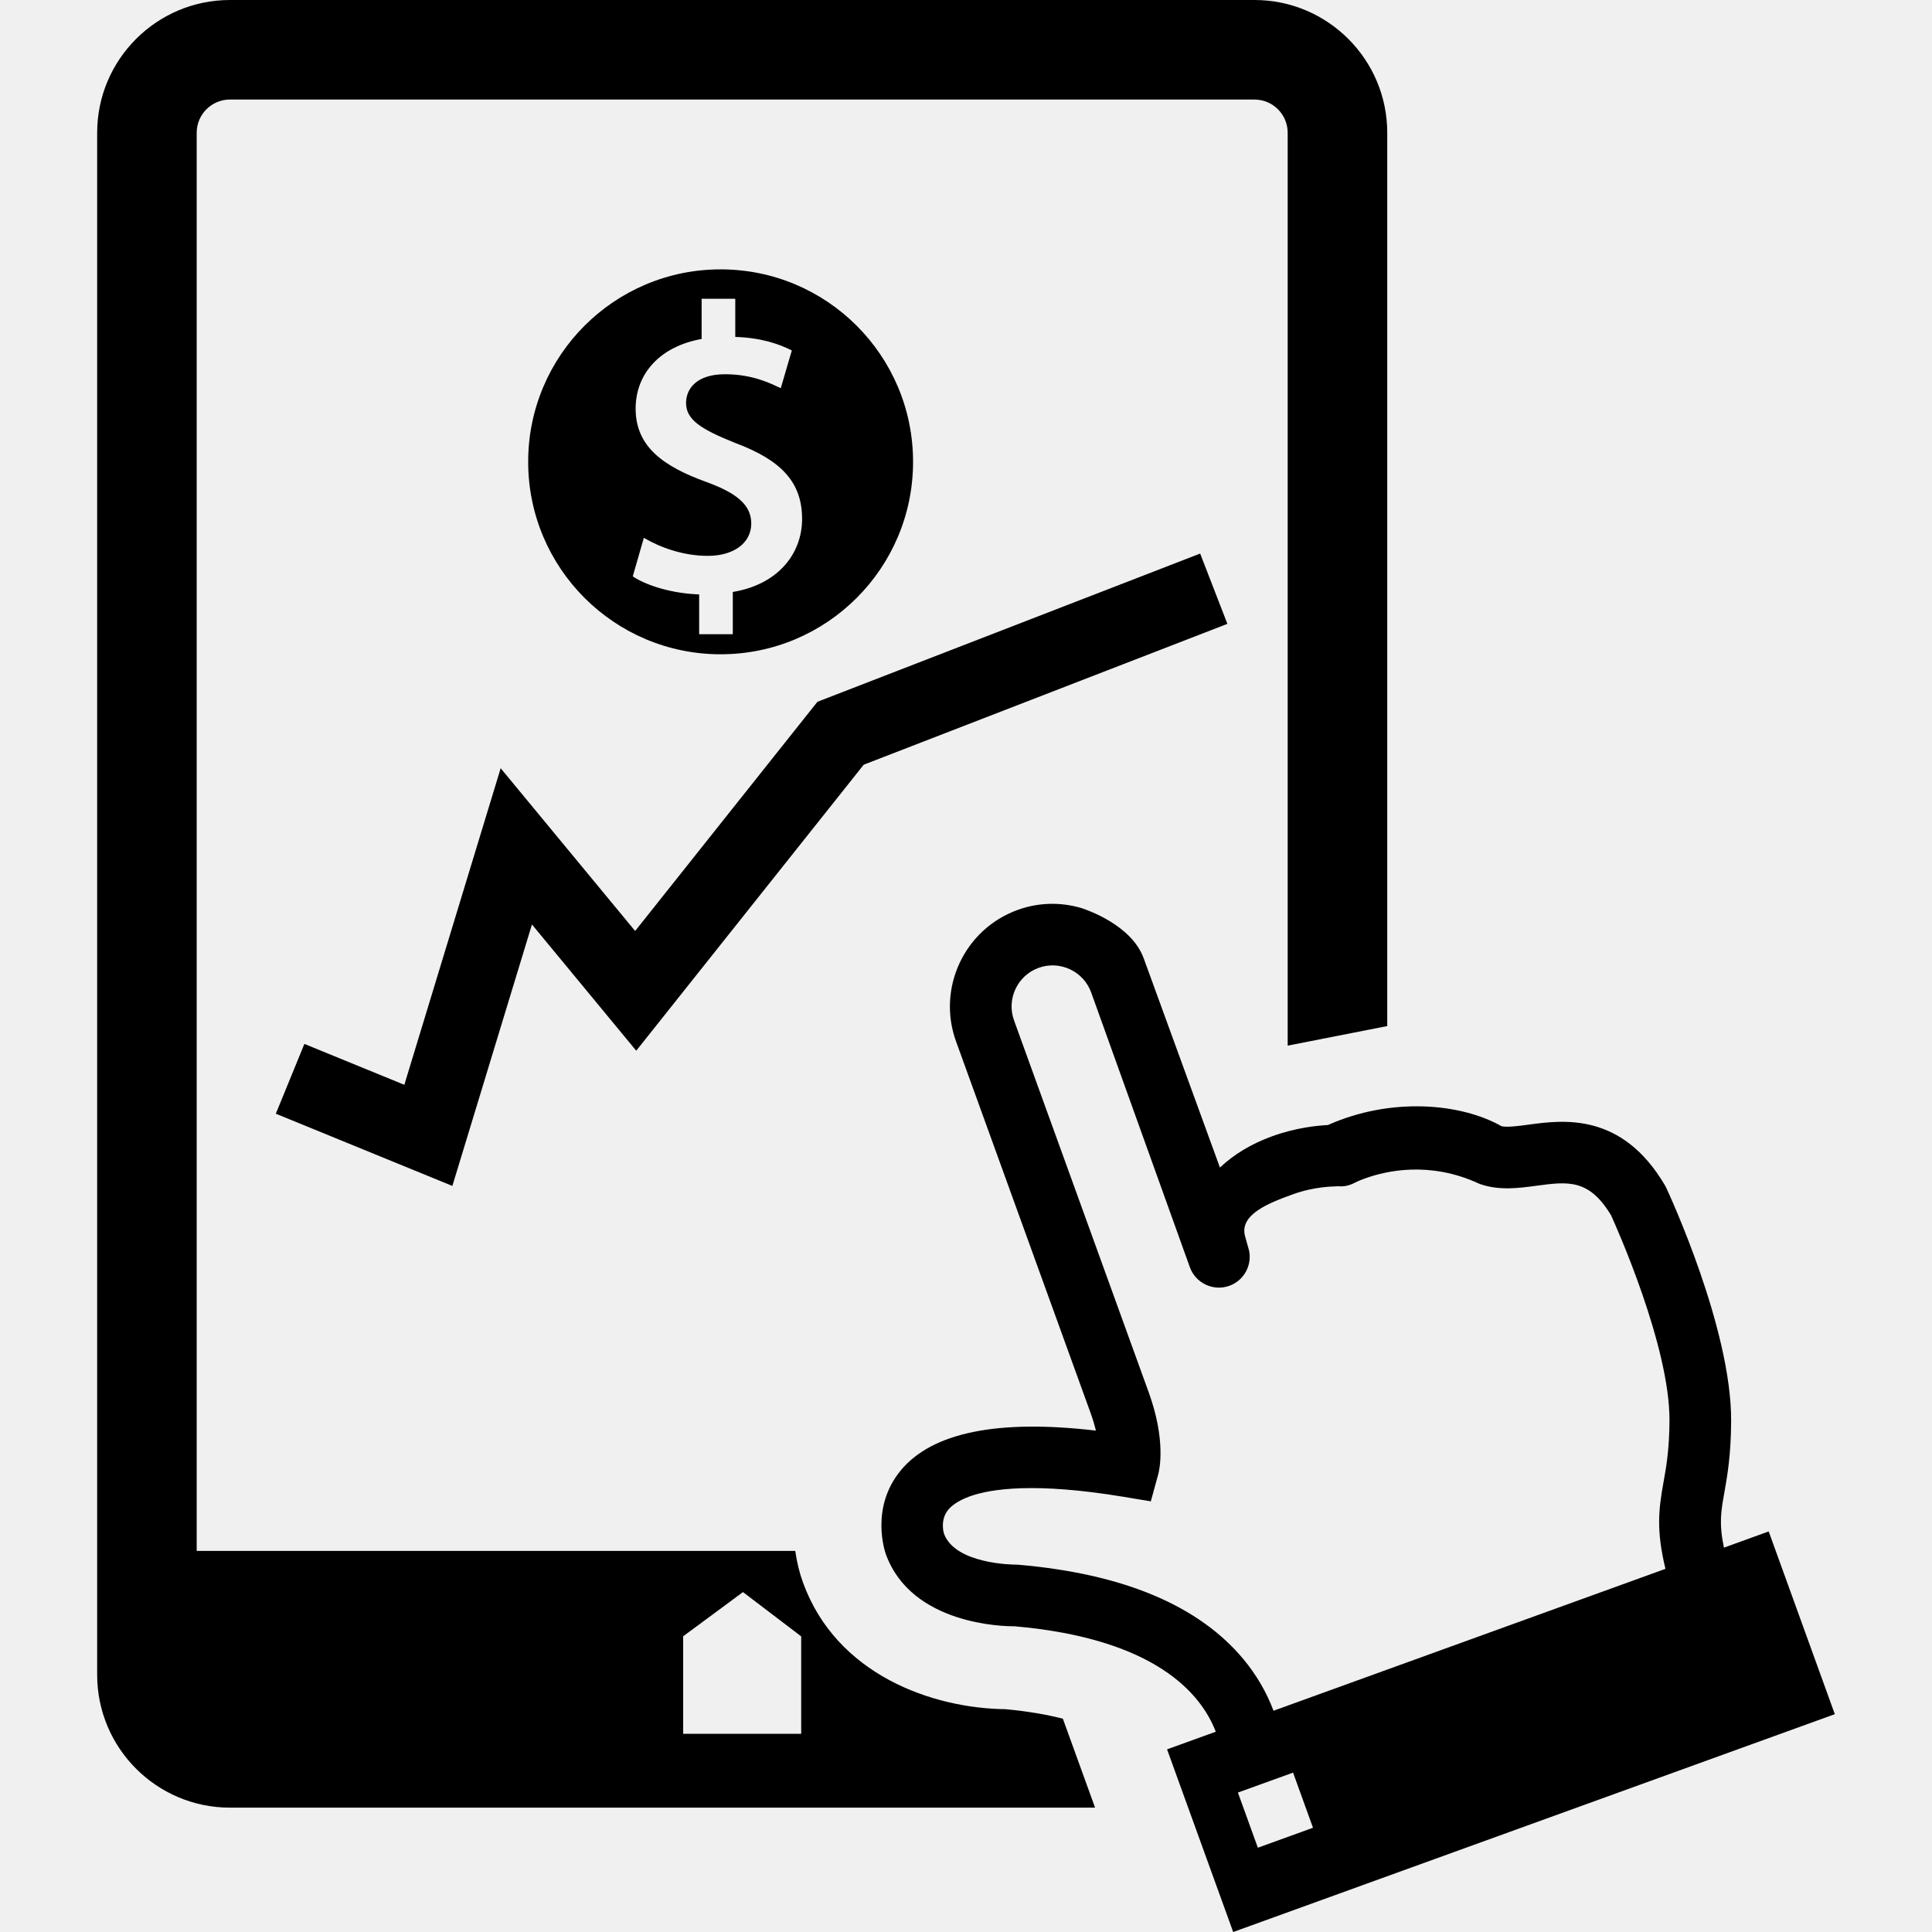
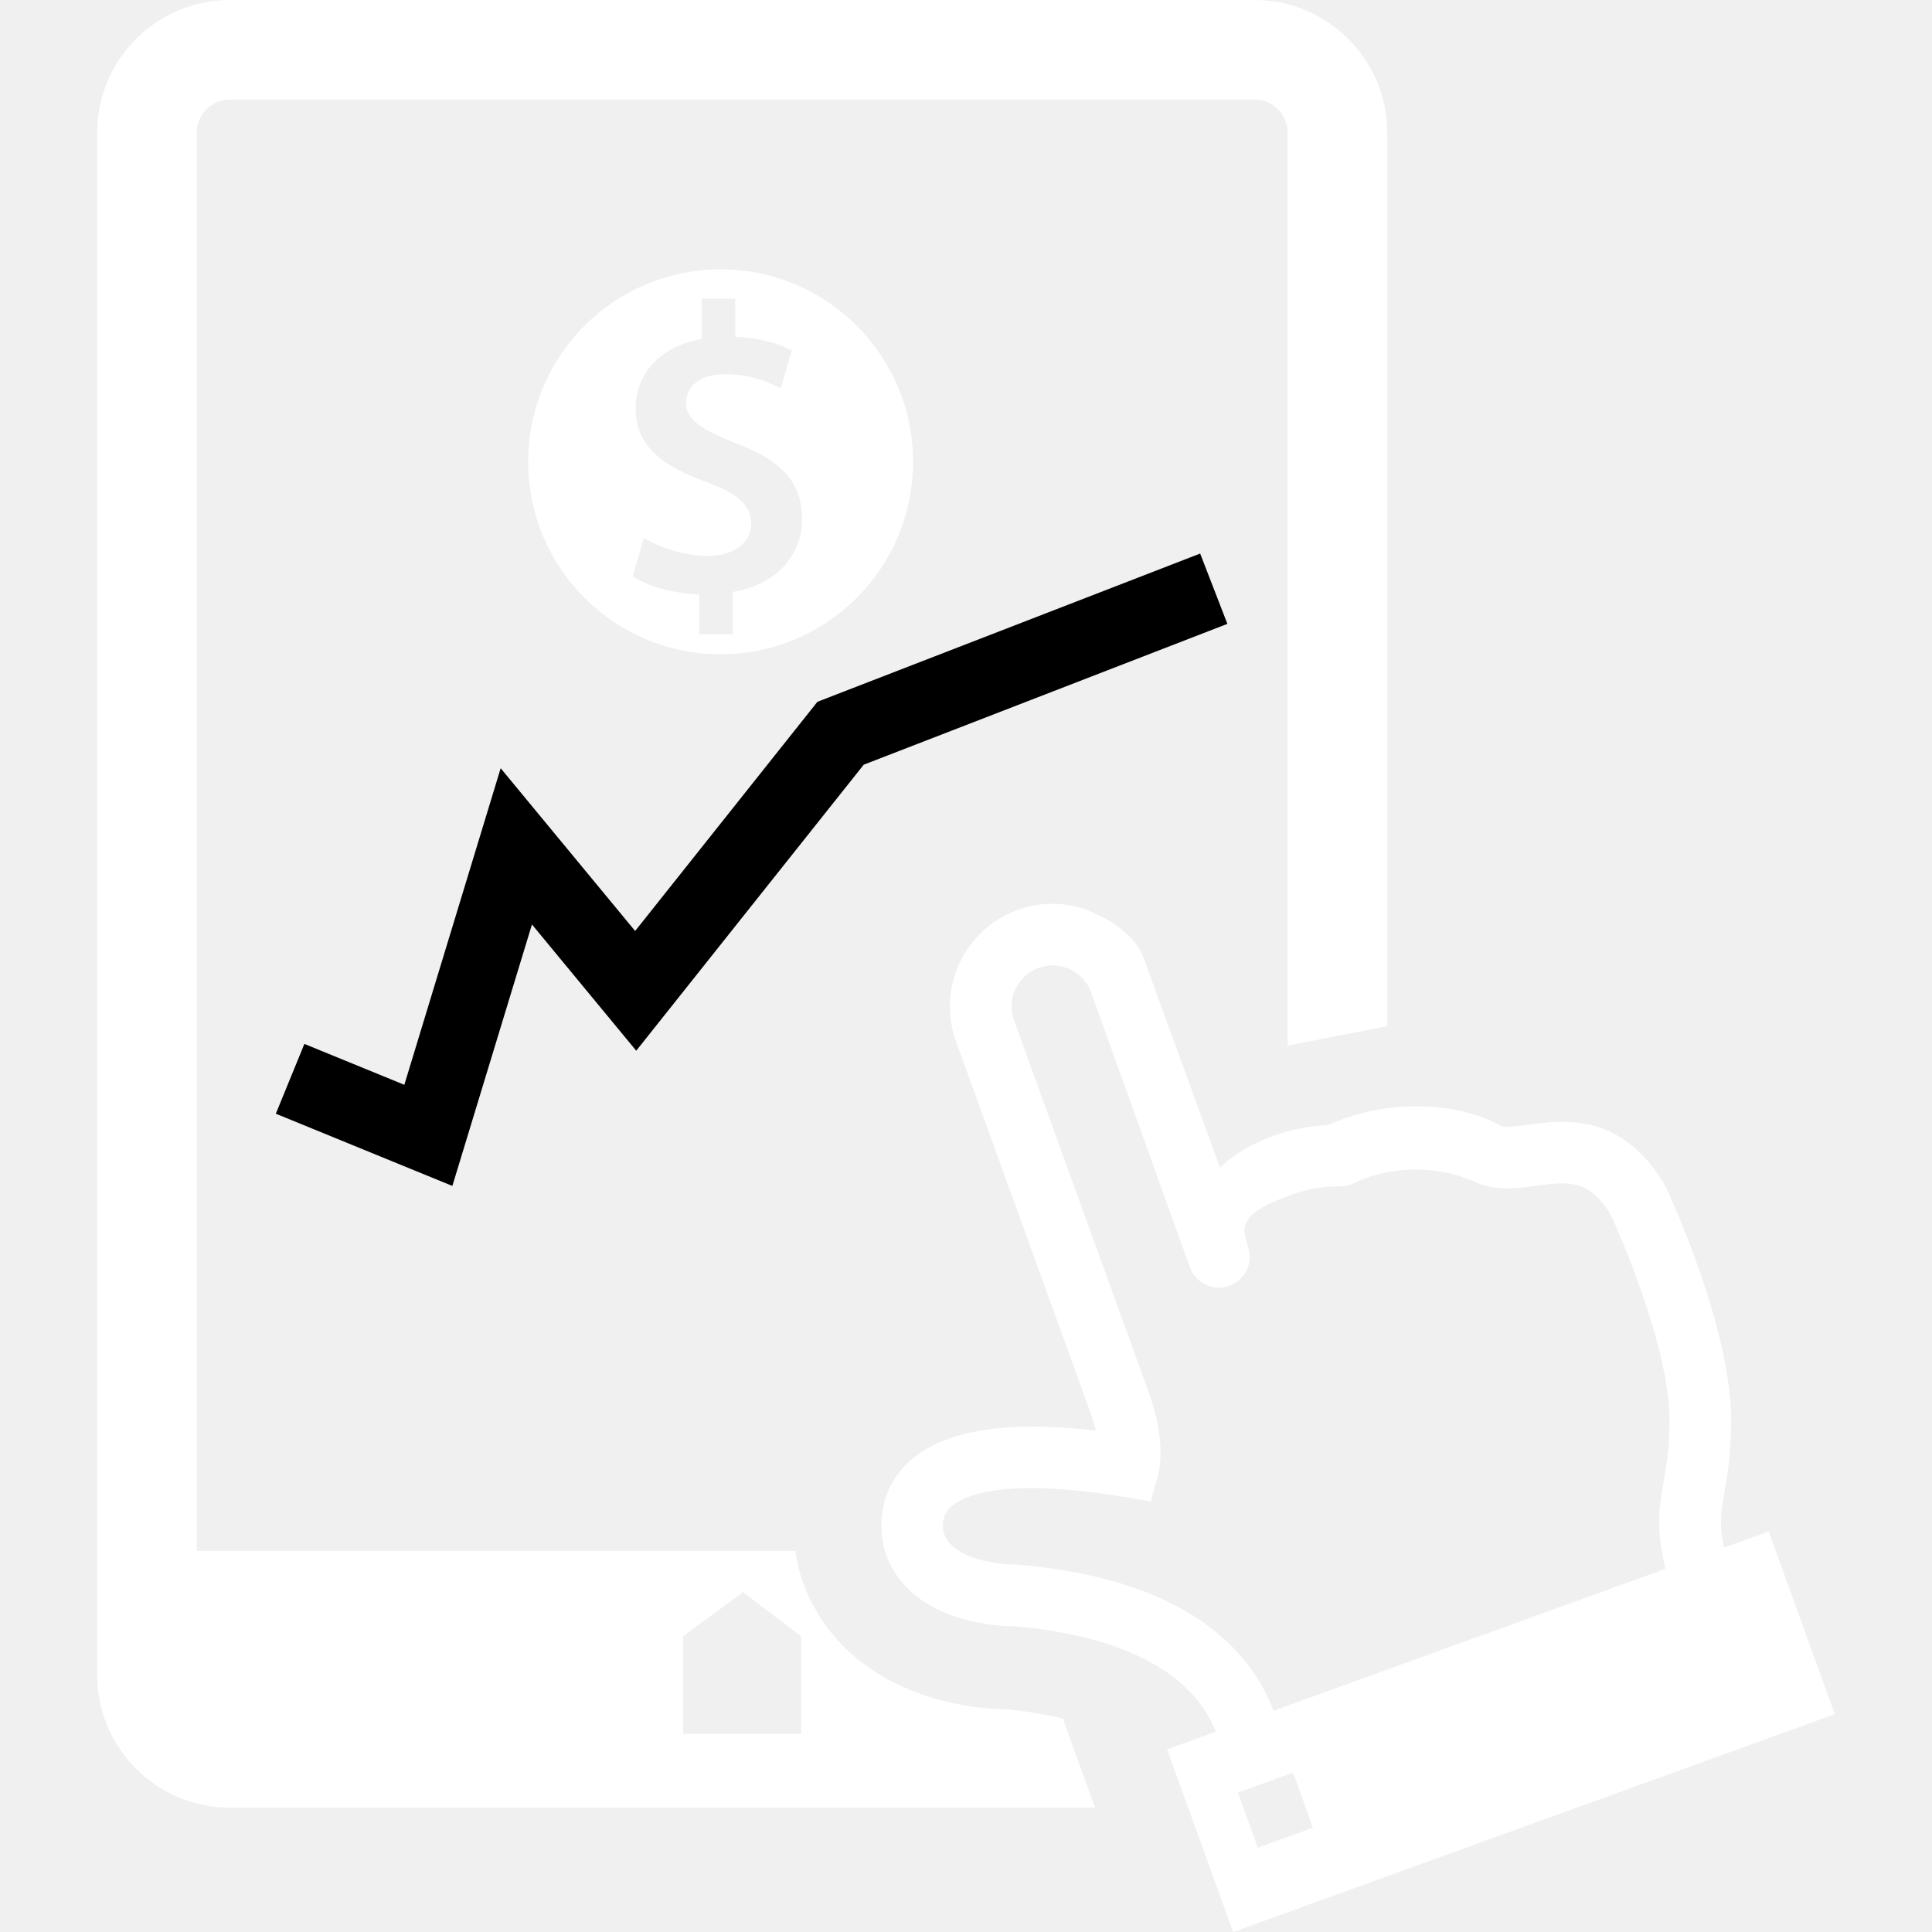
<svg xmlns="http://www.w3.org/2000/svg" version="1.1" id="Capa_1" x="0px" y="0px" width="124.771px" height="124.771px" viewBox="0 0 124.771 124.771" style="enable-background:new 0 0 124.771 124.771;" xml:space="preserve">
  <g>
    <g>
-       <path d="M114.225,98.902l-2.891,1.047c-0.328-1.576-0.189-2.347,0.02-3.517c0.193-1.09,0.436-2.442,0.445-4.666    c0.028-5.965-4.015-14.682-4.205-15.086l-0.072-0.135c-2.787-4.724-6.564-4.218-8.82-3.912c-0.638,0.086-1.354,0.181-1.729,0.101    c-2.629-1.496-7.149-1.893-11.215-0.078c-0.694,0.035-2.084,0.174-3.607,0.727c-1.319,0.479-2.448,1.154-3.366,2.018    c-1.834-5.031-4.563-12.521-4.921-13.506c-0.781-2.158-3.678-3.139-4.021-3.25c-1.365-0.402-2.793-0.363-4.123,0.119    c-3.438,1.244-5.222,5.055-3.978,8.49l8.696,24.016c0.15,0.42,0.259,0.795,0.337,1.121c-6.349-0.744-10.566,0.121-12.592,2.557    c-2.022,2.435-1.016,5.306-0.972,5.427c1.66,4.581,7.69,4.661,8.297,4.651c9.101,0.795,12.06,4.349,13.008,6.81l-3.146,1.139    l4.271,11.797l38.854-14.069L114.225,98.902z M81.234,119.328l-1.288-3.562l3.562-1.288l1.287,3.561L81.234,119.328z     M107.557,101.318l-25.312,9.164c-0.449-1.199-1.1-2.314-1.938-3.324c-2.889-3.474-7.771-5.527-14.561-6.107l-0.173-0.006    c-0.038,0-3.887-0.008-4.61-2.002c-0.011-0.035-0.273-0.881,0.281-1.547c0.191-0.23,0.587-0.566,1.37-0.853    c1.403-0.508,4.265-0.916,9.935,0.021l1.771,0.295l0.478-1.736c0.094-0.348,0.5-2.233-0.615-5.312l-8.696-24.014    c-0.496-1.373,0.216-2.894,1.588-3.392c1.374-0.498,2.896,0.215,3.394,1.588l6.375,17.75c0.375,1.033,1.52,1.567,2.551,1.195    c0.943-0.343,1.472-1.324,1.271-2.277l-0.246-0.883c-0.439-1.449,1.568-2.203,3.098-2.756c1.393-0.505,2.676-0.5,2.688-0.5    c0.064,0,0.127-0.005,0.191-0.013c0.367,0.029,0.699-0.02,1.085-0.221c0.002,0,0.239-0.127,0.672-0.283    c1.387-0.502,4.177-1.129,7.336,0.324l0.16,0.061c1.212,0.406,2.469,0.236,3.581,0.086c2.035-0.272,3.386-0.452,4.812,1.906    c0.317,0.697,3.798,8.445,3.774,13.26c-0.01,1.886-0.21,3.005-0.387,3.99C107.111,97.507,106.957,98.82,107.557,101.318z" />
-       <path d="M64.943,110.382c-4.73-0.054-10.926-2.22-13.087-8.187c-0.22-0.6-0.391-1.291-0.497-2.035H12.703V8.572    c0-1.182,0.962-2.143,2.143-2.143h66.169c1.183,0,2.145,0.961,2.145,2.143v58.956l6.43-1.263V8.572C89.59,3.845,85.744,0,81.018,0    h-66.17C10.12,0,6.275,3.846,6.275,8.572v99.594c0,4.729,3.846,8.574,8.572,8.574h55.874l-2.08-5.744    C67.605,110.73,66.379,110.517,64.943,110.382z M51.742,111.97H44.12v-6.297l3.862-2.854l3.76,2.86V111.97z" />
+       <path fill="#FFFFFF" d="M114.225,98.902l-2.891,1.047c-0.328-1.576-0.189-2.347,0.02-3.517c0.193-1.09,0.436-2.442,0.445-4.666    c0.028-5.965-4.015-14.682-4.205-15.086l-0.072-0.135c-2.787-4.724-6.564-4.218-8.82-3.912c-0.638,0.086-1.354,0.181-1.729,0.101    c-2.629-1.496-7.149-1.893-11.215-0.078c-0.694,0.035-2.084,0.174-3.607,0.727c-1.319,0.479-2.448,1.154-3.366,2.018    c-1.834-5.031-4.563-12.521-4.921-13.506c-0.781-2.158-3.678-3.139-4.021-3.25c-1.365-0.402-2.793-0.363-4.123,0.119    c-3.438,1.244-5.222,5.055-3.978,8.49l8.696,24.016c0.15,0.42,0.259,0.795,0.337,1.121c-6.349-0.744-10.566,0.121-12.592,2.557    c-2.022,2.435-1.016,5.306-0.972,5.427c1.66,4.581,7.69,4.661,8.297,4.651c9.101,0.795,12.06,4.349,13.008,6.81l-3.146,1.139    l4.271,11.797l38.854-14.069L114.225,98.902z M81.234,119.328l-1.288-3.562l3.562-1.288l1.287,3.561L81.234,119.328z     M107.557,101.318l-25.312,9.164c-0.449-1.199-1.1-2.314-1.938-3.324c-2.889-3.474-7.771-5.527-14.561-6.107l-0.173-0.006    c-0.038,0-3.887-0.008-4.61-2.002c-0.011-0.035-0.273-0.881,0.281-1.547c0.191-0.23,0.587-0.566,1.37-0.853    c1.403-0.508,4.265-0.916,9.935,0.021l1.771,0.295l0.478-1.736c0.094-0.348,0.5-2.233-0.615-5.312l-8.696-24.014    c-0.496-1.373,0.216-2.894,1.588-3.392c1.374-0.498,2.896,0.215,3.394,1.588l6.375,17.75c0.375,1.033,1.52,1.567,2.551,1.195    c0.943-0.343,1.472-1.324,1.271-2.277l-0.246-0.883c-0.439-1.449,1.568-2.203,3.098-2.756c1.393-0.505,2.676-0.5,2.688-0.5    c0.064,0,0.127-0.005,0.191-0.013c0.367,0.029,0.699-0.02,1.085-0.221c0.002,0,0.239-0.127,0.672-0.283    c1.387-0.502,4.177-1.129,7.336,0.324l0.16,0.061c1.212,0.406,2.469,0.236,3.581,0.086c2.035-0.272,3.386-0.452,4.812,1.906    c0.317,0.697,3.798,8.445,3.774,13.26c-0.01,1.886-0.21,3.005-0.387,3.99C107.111,97.507,106.957,98.82,107.557,101.318z" />
+       <path fill="#FFFFFF" d="M64.943,110.382c-4.73-0.054-10.926-2.22-13.087-8.187c-0.22-0.6-0.391-1.291-0.497-2.035H12.703V8.572    c0-1.182,0.962-2.143,2.143-2.143h66.169c1.183,0,2.145,0.961,2.145,2.143v58.956l6.43-1.263V8.572C89.59,3.845,85.744,0,81.018,0    h-66.17C10.12,0,6.275,3.846,6.275,8.572v99.594c0,4.729,3.846,8.574,8.572,8.574h55.874l-2.08-5.744    C67.605,110.73,66.379,110.517,64.943,110.382z M51.742,111.97H44.12v-6.297l3.862-2.854l3.76,2.86V111.97z" />
      <polygon points="26.112,70.058 19.657,67.417 17.813,71.925 29.214,76.589 34.354,59.703 41.089,67.857 55.781,49.385     79.266,40.29 77.508,35.749 52.791,45.322 41.018,60.124 32.334,49.613   " />
-       <path d="M58.967,29.825c0-6.864-5.564-12.429-12.429-12.429c-6.865,0-12.428,5.564-12.428,12.429    c0,6.865,5.564,12.429,12.428,12.429C53.402,42.254,58.967,36.69,58.967,29.825z M40.865,37.223l0.715-2.489    c1.033,0.607,2.516,1.164,4.13,1.164c1.668,0,2.807-0.82,2.807-2.092c0-1.191-0.927-1.959-2.886-2.674    c-2.781-1.006-4.581-2.278-4.581-4.74c0-2.276,1.589-4.024,4.263-4.501v-2.595h2.172v2.463c1.668,0.053,2.807,0.45,3.652,0.873    l-0.714,2.437c-0.635-0.292-1.799-0.9-3.601-0.9c-1.854,0-2.515,0.954-2.515,1.853c0,1.086,0.952,1.695,3.203,2.596    c2.966,1.112,4.29,2.542,4.29,4.897c0,2.251-1.563,4.237-4.476,4.714v2.728h-2.172v-2.569    C43.487,38.333,41.819,37.857,40.865,37.223z" />
+       <path fill="#FFFFFF" d="M58.967,29.825c0-6.864-5.564-12.429-12.429-12.429c-6.865,0-12.428,5.564-12.428,12.429    c0,6.865,5.564,12.429,12.428,12.429C53.402,42.254,58.967,36.69,58.967,29.825z M40.865,37.223l0.715-2.489    c1.033,0.607,2.516,1.164,4.13,1.164c1.668,0,2.807-0.82,2.807-2.092c0-1.191-0.927-1.959-2.886-2.674    c-2.781-1.006-4.581-2.278-4.581-4.74c0-2.276,1.589-4.024,4.263-4.501v-2.595h2.172v2.463c1.668,0.053,2.807,0.45,3.652,0.873    l-0.714,2.437c-0.635-0.292-1.799-0.9-3.601-0.9c-1.854,0-2.515,0.954-2.515,1.853c0,1.086,0.952,1.695,3.203,2.596    c2.966,1.112,4.29,2.542,4.29,4.897c0,2.251-1.563,4.237-4.476,4.714v2.728h-2.172v-2.569    C43.487,38.333,41.819,37.857,40.865,37.223z" />
    </g>
  </g>
  <g>
</g>
  <g>
</g>
  <g>
</g>
  <g>
</g>
  <g>
</g>
  <g>
</g>
  <g>
</g>
  <g>
</g>
  <g>
</g>
  <g>
</g>
  <g>
</g>
  <g>
</g>
  <g>
</g>
  <g>
</g>
  <g>
</g>
</svg>
